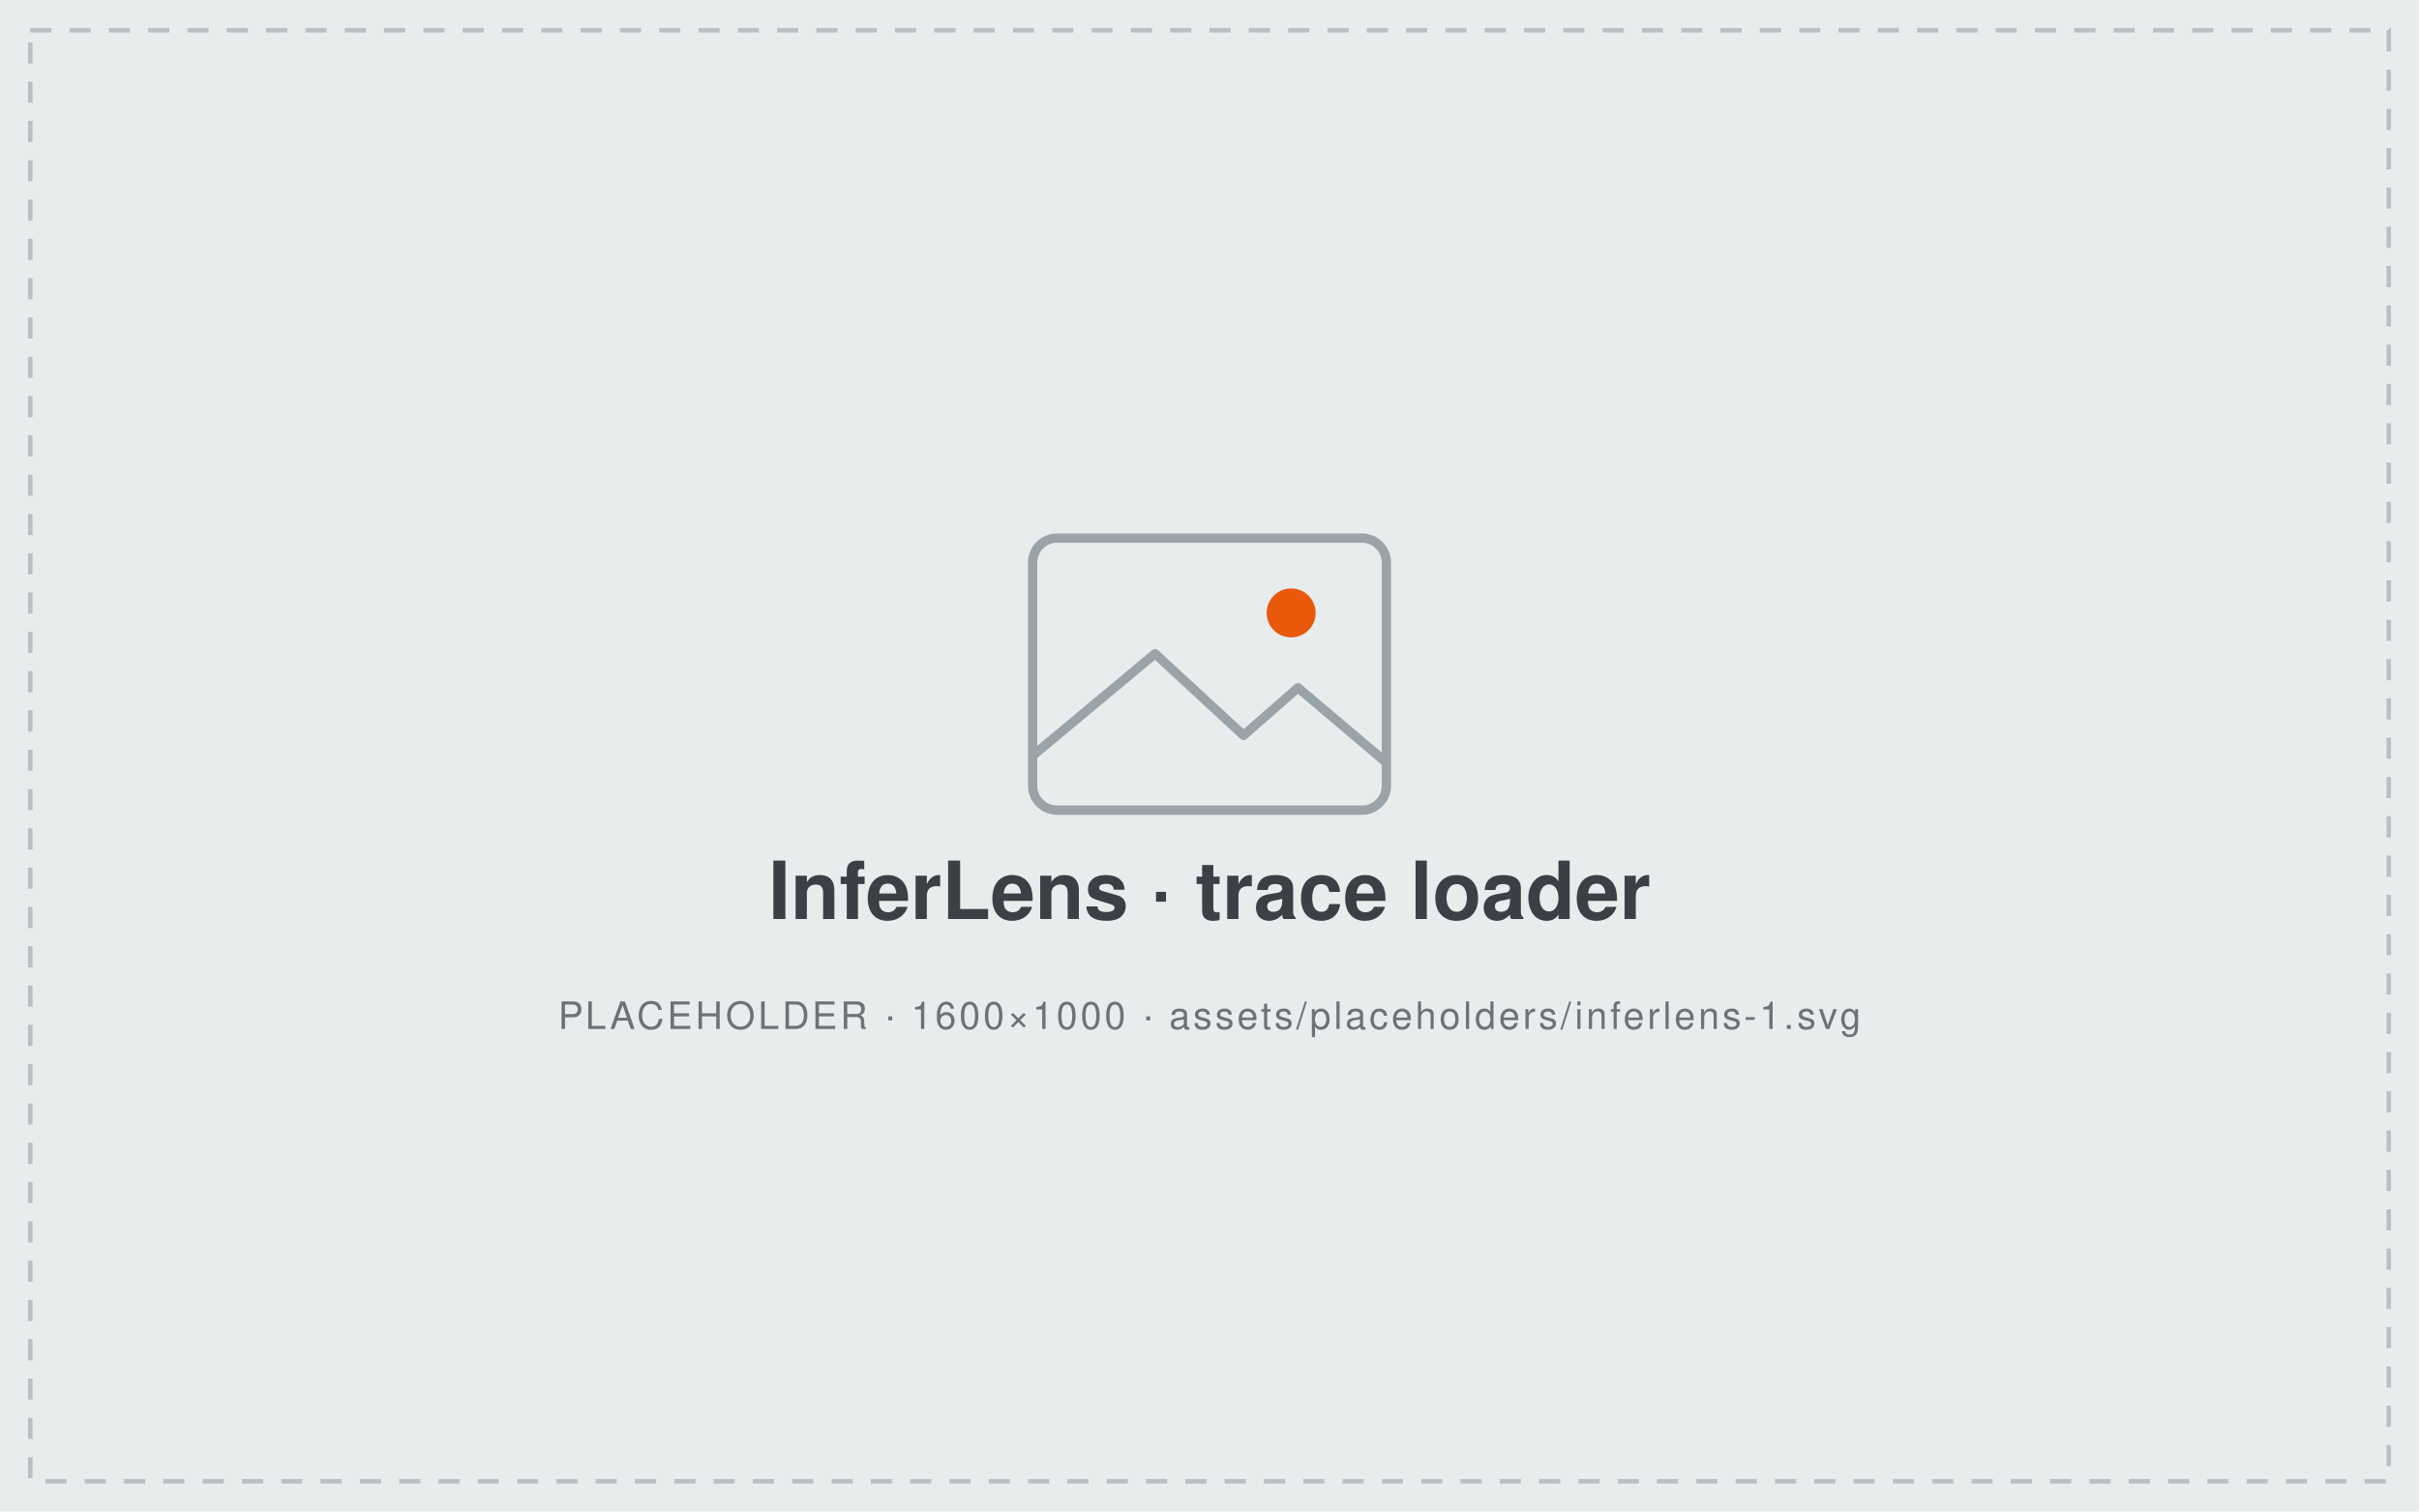
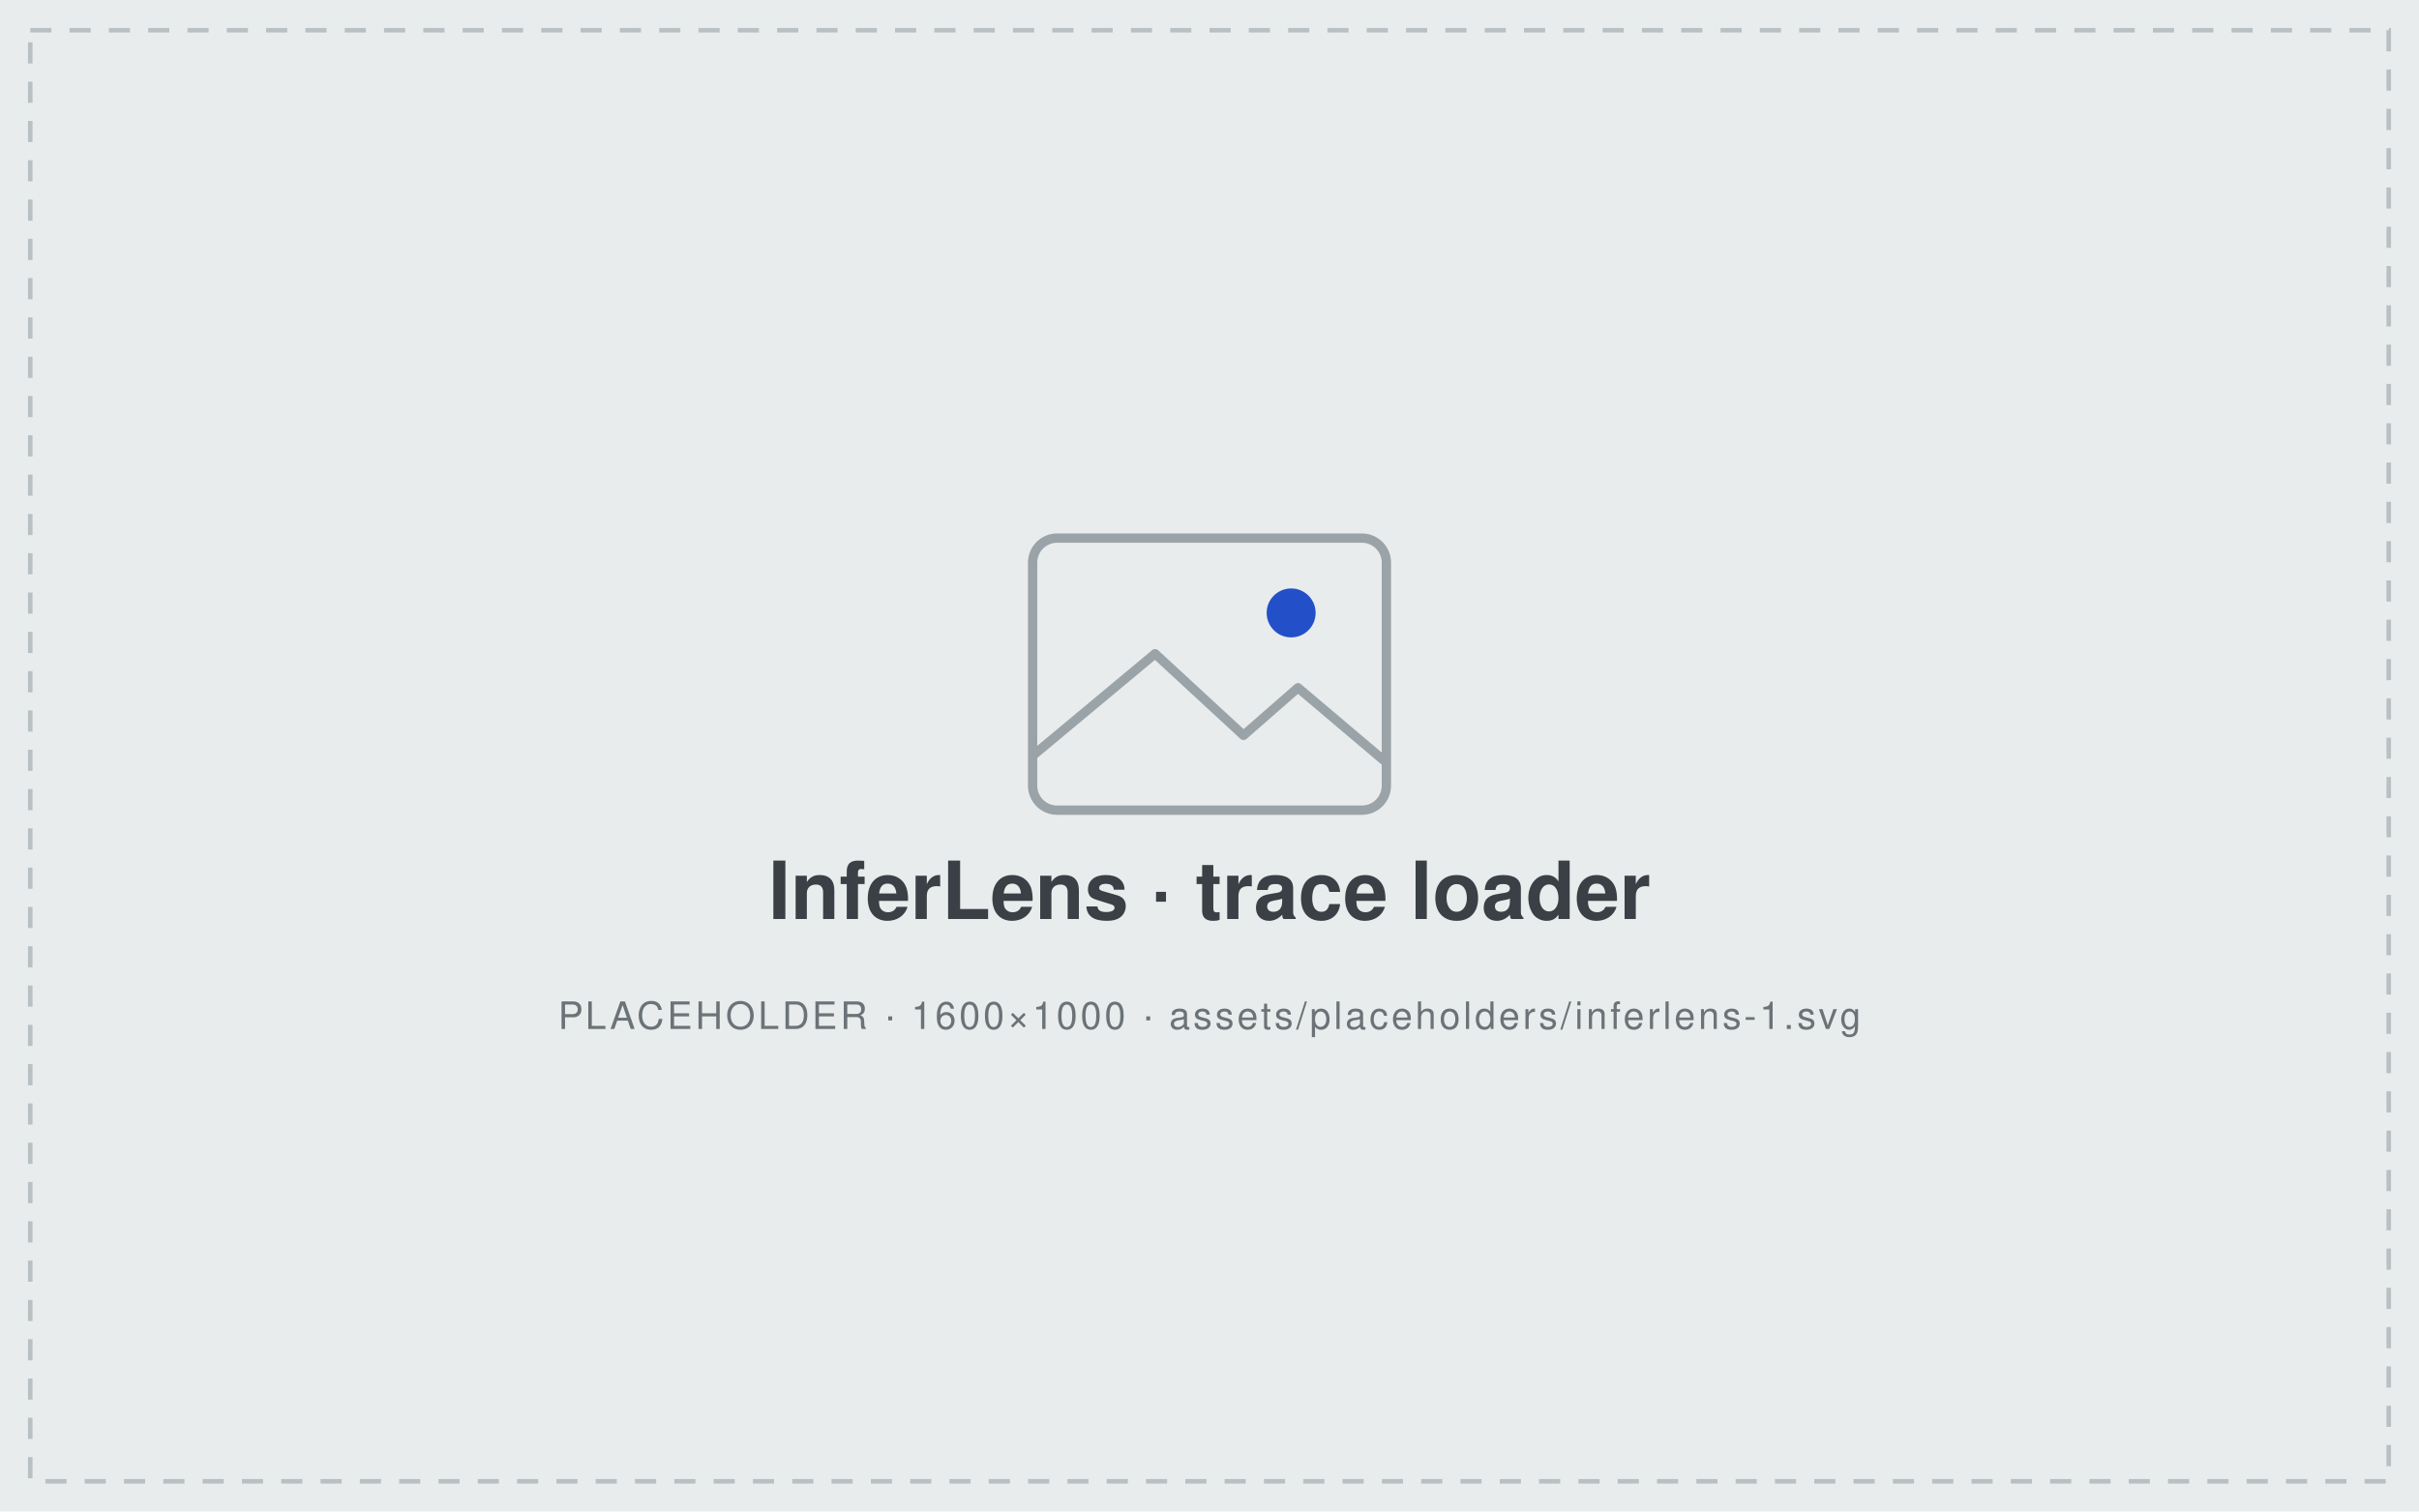
<svg xmlns="http://www.w3.org/2000/svg" viewBox="0 0 1600 1000" width="1600" height="1000">
  <rect width="1600" height="1000" fill="#e9ecec" />
  <rect x="20" y="20" width="1560" height="960" fill="none" stroke="#b9c0c4" stroke-width="3" stroke-dasharray="14 12" />
  <g transform="translate(800 446)" fill="none" stroke="#9aa3a8" stroke-width="6.154" stroke-linejoin="round">
    <rect x="-117" y="-90" width="234" height="180" rx="16.2" />
    <path d="M-117 54 L-36 -13.5 L22.5 40.5 L58.5 9 L117 58.5" />
-     <circle cx="54" cy="-40.5" r="16.2" fill="#e8590c" stroke="none" />
+     <circle cx="54" cy="-40.5" r="16.2" fill="#2350c8" stroke="none" />
  </g>
  <g font-family="Helvetica, Arial, sans-serif" text-anchor="middle">
    <text x="800" y="608" font-size="53" fill="#3a4045" font-weight="600">InferLens · trace loader</text>
    <text x="800" y="680.727" font-size="25" fill="#6b7378" letter-spacing="2">PLACEHOLDER · 1600×1000 · assets/placeholders/inferlens-1.svg</text>
  </g>
</svg>
